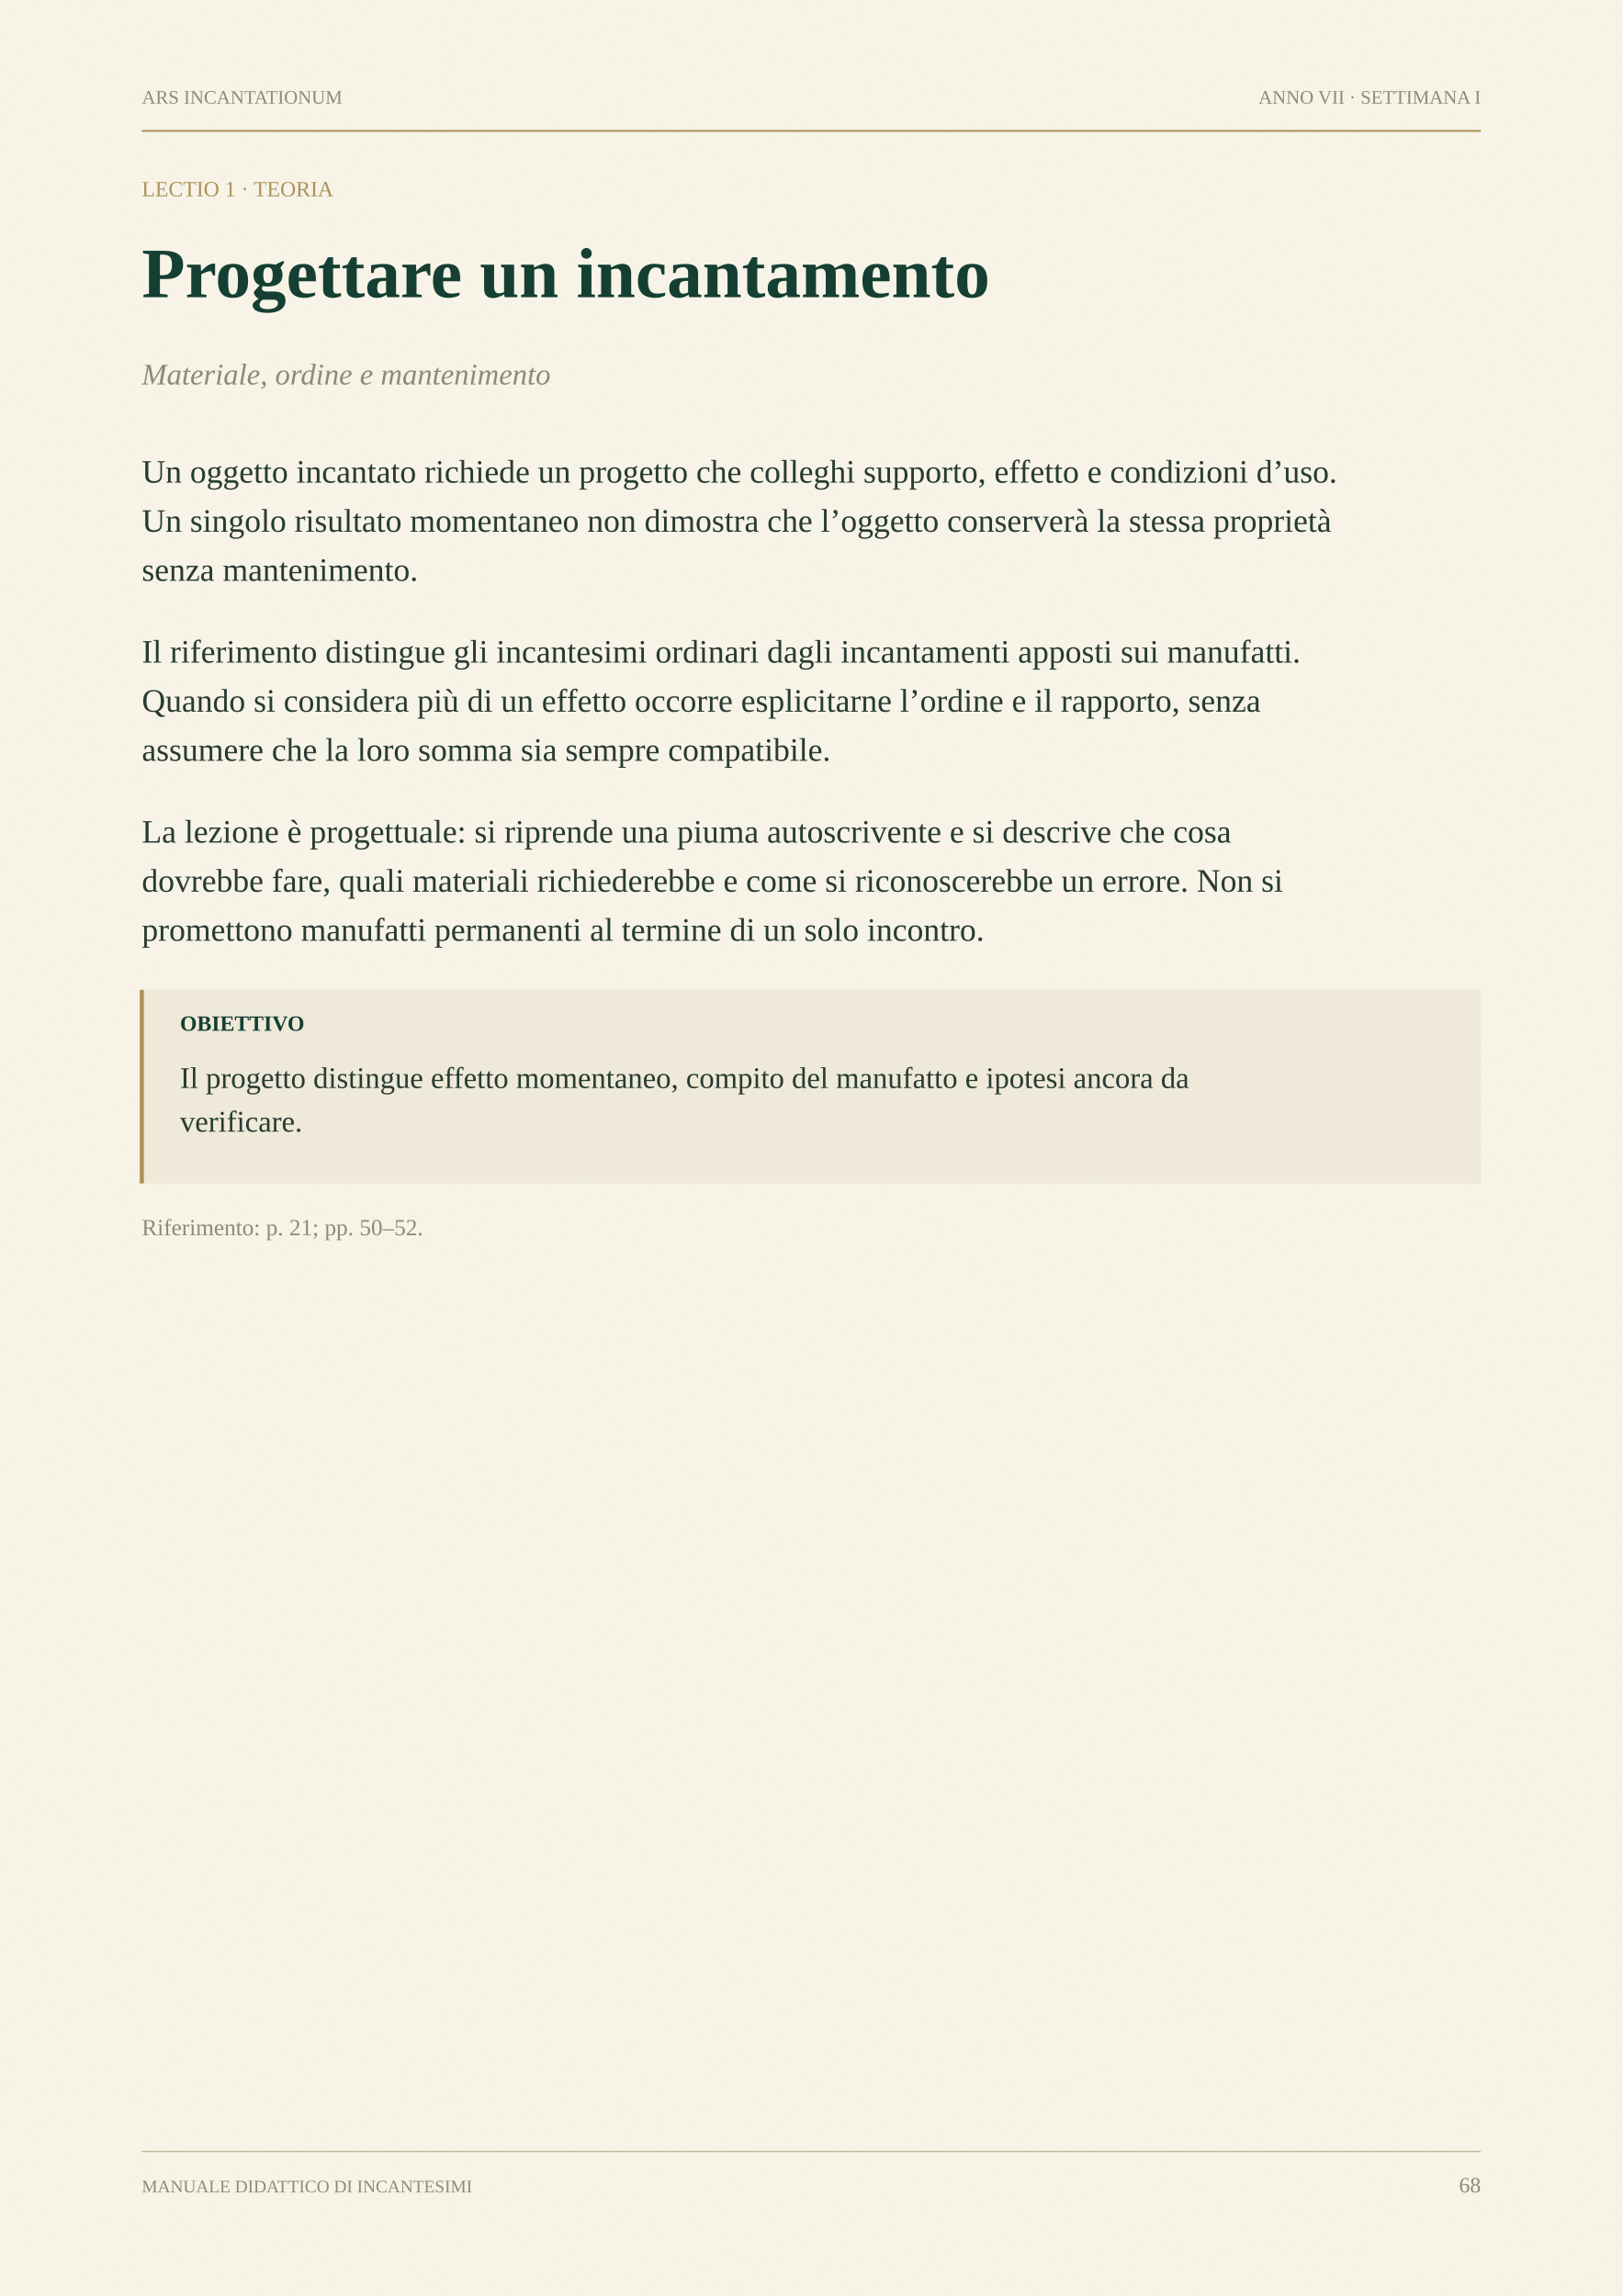
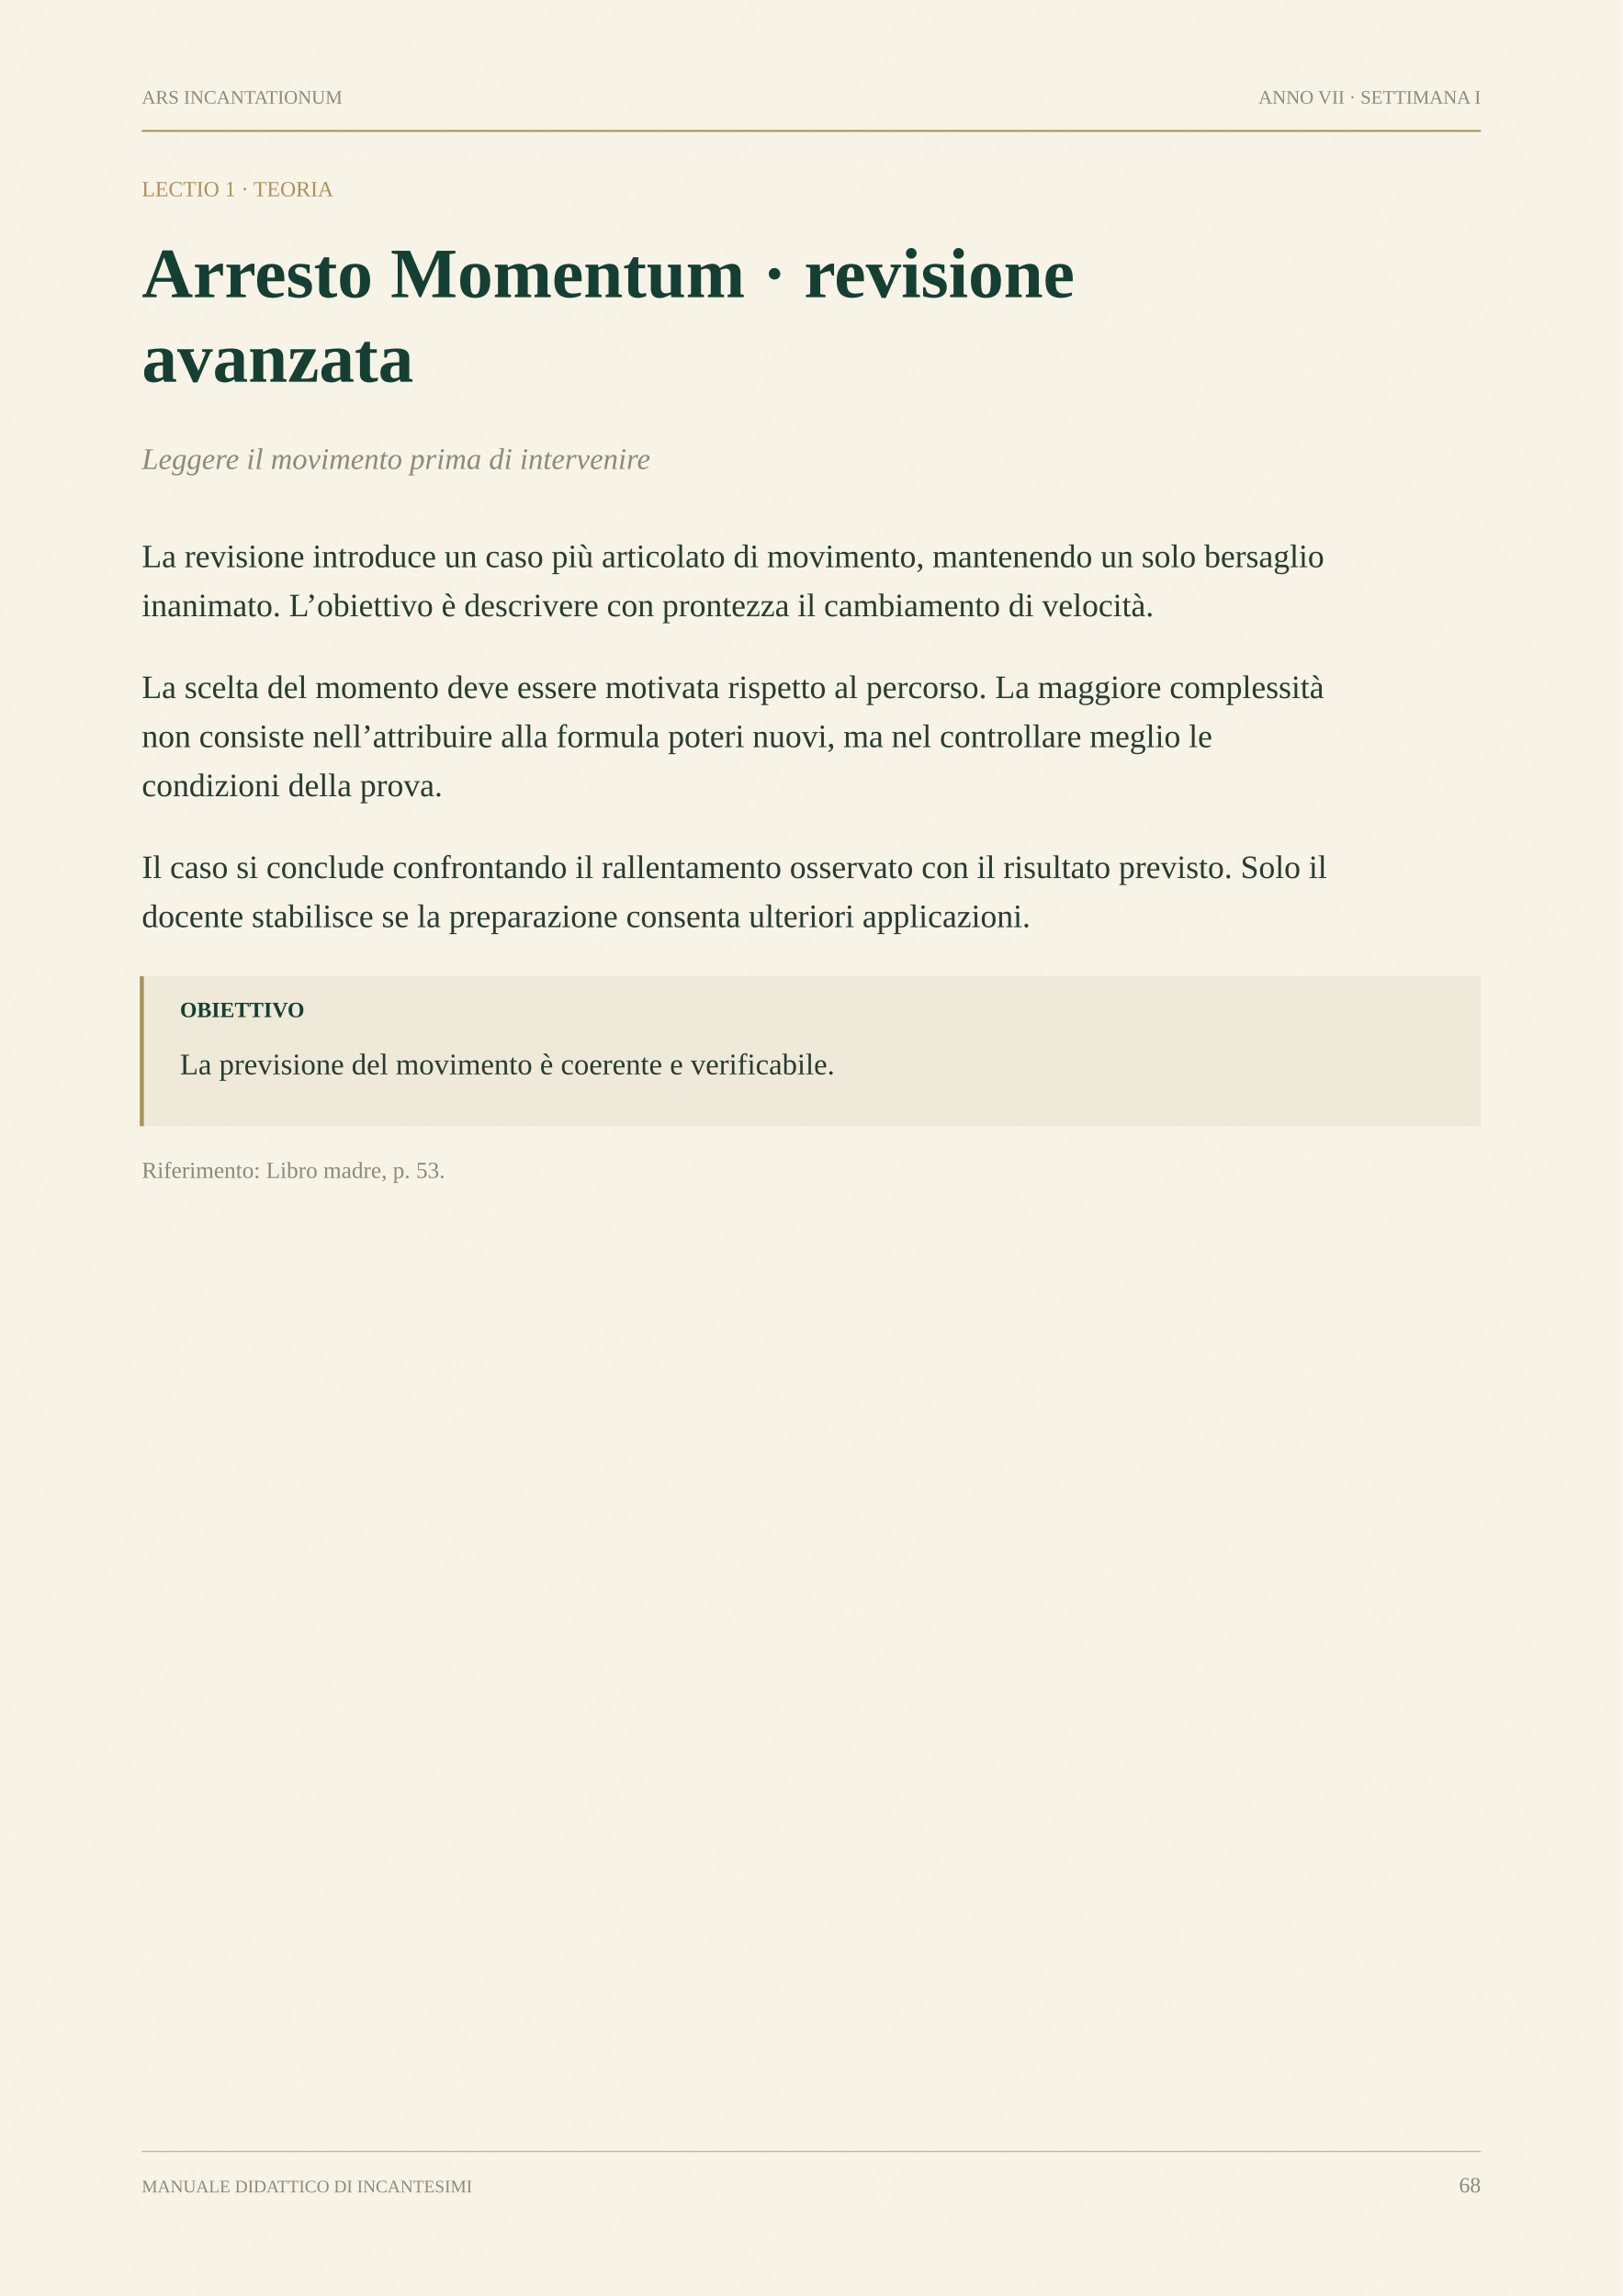
<svg xmlns="http://www.w3.org/2000/svg" width="595" height="842" viewBox="0 0 595 842">
  <defs>
    <filter id="grain">
      <feTurbulence type="fractalNoise" baseFrequency=".7" numOctaves="3" stitchTiles="stitch" />
      <feColorMatrix type="saturate" values="0" />
    </filter>
    <pattern id="paper" width="595" height="842" patternUnits="userSpaceOnUse">
      <rect width="595" height="842" filter="url(#grain)" opacity=".17" />
    </pattern>
    <linearGradient id="leather">
      <stop stop-color="#072a22" />
      <stop offset=".12" stop-color="#19483b" />
      <stop offset=".6" stop-color="#103c30" />
      <stop offset="1" stop-color="#05261e" />
    </linearGradient>
  </defs>
  <rect width="595" height="842" fill="#f8f4e8" />
  <rect width="595" height="842" fill="url(#paper)" opacity=".17" />
  <text x="52" y="38" font-family="Georgia, Times New Roman, serif" font-size="7" fill="#8e8a76">ARS INCANTATIONUM</text>
  <text x="543" y="38" font-family="Georgia, Times New Roman, serif" font-size="7" fill="#8e8a76" text-anchor="end">ANNO VII · SETTIMANA I</text>
  <text x="52" y="72" font-family="Georgia, Times New Roman, serif" font-size="8" fill="#ac9258">LECTIO 1 · TEORIA</text>
  <path d="M52 48H543" stroke="#ac9258" stroke-width=".7" />
-   <text x="52" y="109" font-family="Georgia, Times New Roman, serif" font-size="26" fill="#153f33" font-weight="bold">Progettare un incantamento</text>
-   <text x="52" y="141" font-family="Georgia, Times New Roman, serif" font-size="11" fill="#8e8a76" font-style="italic">Materiale, ordine e mantenimento</text>
-   <text x="52" y="177" font-family="Georgia, Times New Roman, serif" font-size="12" fill="#283b32">Un oggetto incantato richiede un progetto che colleghi supporto, effetto e condizioni d’uso.</text>
-   <text x="52" y="195" font-family="Georgia, Times New Roman, serif" font-size="12" fill="#283b32">Un singolo risultato momentaneo non dimostra che l’oggetto conserverà la stessa proprietà</text>
-   <text x="52" y="213" font-family="Georgia, Times New Roman, serif" font-size="12" fill="#283b32">senza mantenimento.</text>
-   <text x="52" y="243" font-family="Georgia, Times New Roman, serif" font-size="12" fill="#283b32">Il riferimento distingue gli incantesimi ordinari dagli incantamenti apposti sui manufatti.</text>
-   <text x="52" y="261" font-family="Georgia, Times New Roman, serif" font-size="12" fill="#283b32">Quando si considera più di un effetto occorre esplicitarne l’ordine e il rapporto, senza</text>
-   <text x="52" y="279" font-family="Georgia, Times New Roman, serif" font-size="12" fill="#283b32">assumere che la loro somma sia sempre compatibile.</text>
-   <text x="52" y="309" font-family="Georgia, Times New Roman, serif" font-size="12" fill="#283b32">La lezione è progettuale: si riprende una piuma autoscrivente e si descrive che cosa</text>
-   <text x="52" y="327" font-family="Georgia, Times New Roman, serif" font-size="12" fill="#283b32">dovrebbe fare, quali materiali richiederebbe e come si riconoscerebbe un errore. Non si</text>
-   <text x="52" y="345" font-family="Georgia, Times New Roman, serif" font-size="12" fill="#283b32">promettono manufatti permanenti al termine di un solo incontro.</text>
-   <rect x="52" y="363" width="491" height="71" fill="#eee9d8" />
-   <path d="M52 363v71" stroke="#ac9258" stroke-width="1.5" />
-   <text x="66" y="378" font-family="Georgia, Times New Roman, serif" font-size="8" fill="#153f33" font-weight="bold">OBIETTIVO</text>
-   <text x="66" y="399" font-family="Georgia, Times New Roman, serif" font-size="11" fill="#283b32">Il progetto distingue effetto momentaneo, compito del manufatto e ipotesi ancora da</text>
-   <text x="66" y="415" font-family="Georgia, Times New Roman, serif" font-size="11" fill="#283b32">verificare.</text>
-   <text x="52" y="453" font-family="Georgia, Times New Roman, serif" font-size="8.5" fill="#8e8a76">Riferimento: p. 21; pp. 50–52.</text>
+   <text x="52" y="109" font-family="Georgia, Times New Roman, serif" font-size="26" fill="#153f33" font-weight="bold">Arresto Momentum · revisione</text>
+   <text x="52" y="140" font-family="Georgia, Times New Roman, serif" font-size="26" fill="#153f33" font-weight="bold">avanzata</text>
+   <text x="52" y="172" font-family="Georgia, Times New Roman, serif" font-size="11" fill="#8e8a76" font-style="italic">Leggere il movimento prima di intervenire</text>
+   <text x="52" y="208" font-family="Georgia, Times New Roman, serif" font-size="12" fill="#283b32">La revisione introduce un caso più articolato di movimento, mantenendo un solo bersaglio</text>
+   <text x="52" y="226" font-family="Georgia, Times New Roman, serif" font-size="12" fill="#283b32">inanimato. L’obiettivo è descrivere con prontezza il cambiamento di velocità.</text>
+   <text x="52" y="256" font-family="Georgia, Times New Roman, serif" font-size="12" fill="#283b32">La scelta del momento deve essere motivata rispetto al percorso. La maggiore complessità</text>
+   <text x="52" y="274" font-family="Georgia, Times New Roman, serif" font-size="12" fill="#283b32">non consiste nell’attribuire alla formula poteri nuovi, ma nel controllare meglio le</text>
+   <text x="52" y="292" font-family="Georgia, Times New Roman, serif" font-size="12" fill="#283b32">condizioni della prova.</text>
+   <text x="52" y="322" font-family="Georgia, Times New Roman, serif" font-size="12" fill="#283b32">Il caso si conclude confrontando il rallentamento osservato con il risultato previsto. Solo il</text>
+   <text x="52" y="340" font-family="Georgia, Times New Roman, serif" font-size="12" fill="#283b32">docente stabilisce se la preparazione consenta ulteriori applicazioni.</text>
+   <rect x="52" y="358" width="491" height="55" fill="#eee9d8" />
+   <path d="M52 358v55" stroke="#ac9258" stroke-width="1.5" />
+   <text x="66" y="373" font-family="Georgia, Times New Roman, serif" font-size="8" fill="#153f33" font-weight="bold">OBIETTIVO</text>
+   <text x="66" y="394" font-family="Georgia, Times New Roman, serif" font-size="11" fill="#283b32">La previsione del movimento è coerente e verificabile.</text>
+   <text x="52" y="432" font-family="Georgia, Times New Roman, serif" font-size="8.5" fill="#8e8a76">Riferimento: Libro madre, p. 53.</text>
  <path d="M52 789H543" stroke="#c3b89b" stroke-width=".45" />
  <text x="52" y="804" font-family="Georgia, Times New Roman, serif" font-size="6.5" fill="#8e8a76">MANUALE DIDATTICO DI INCANTESIMI</text>
  <text x="543" y="804" font-family="Georgia, Times New Roman, serif" font-size="8" fill="#8e8a76" text-anchor="end">68</text>
</svg>
